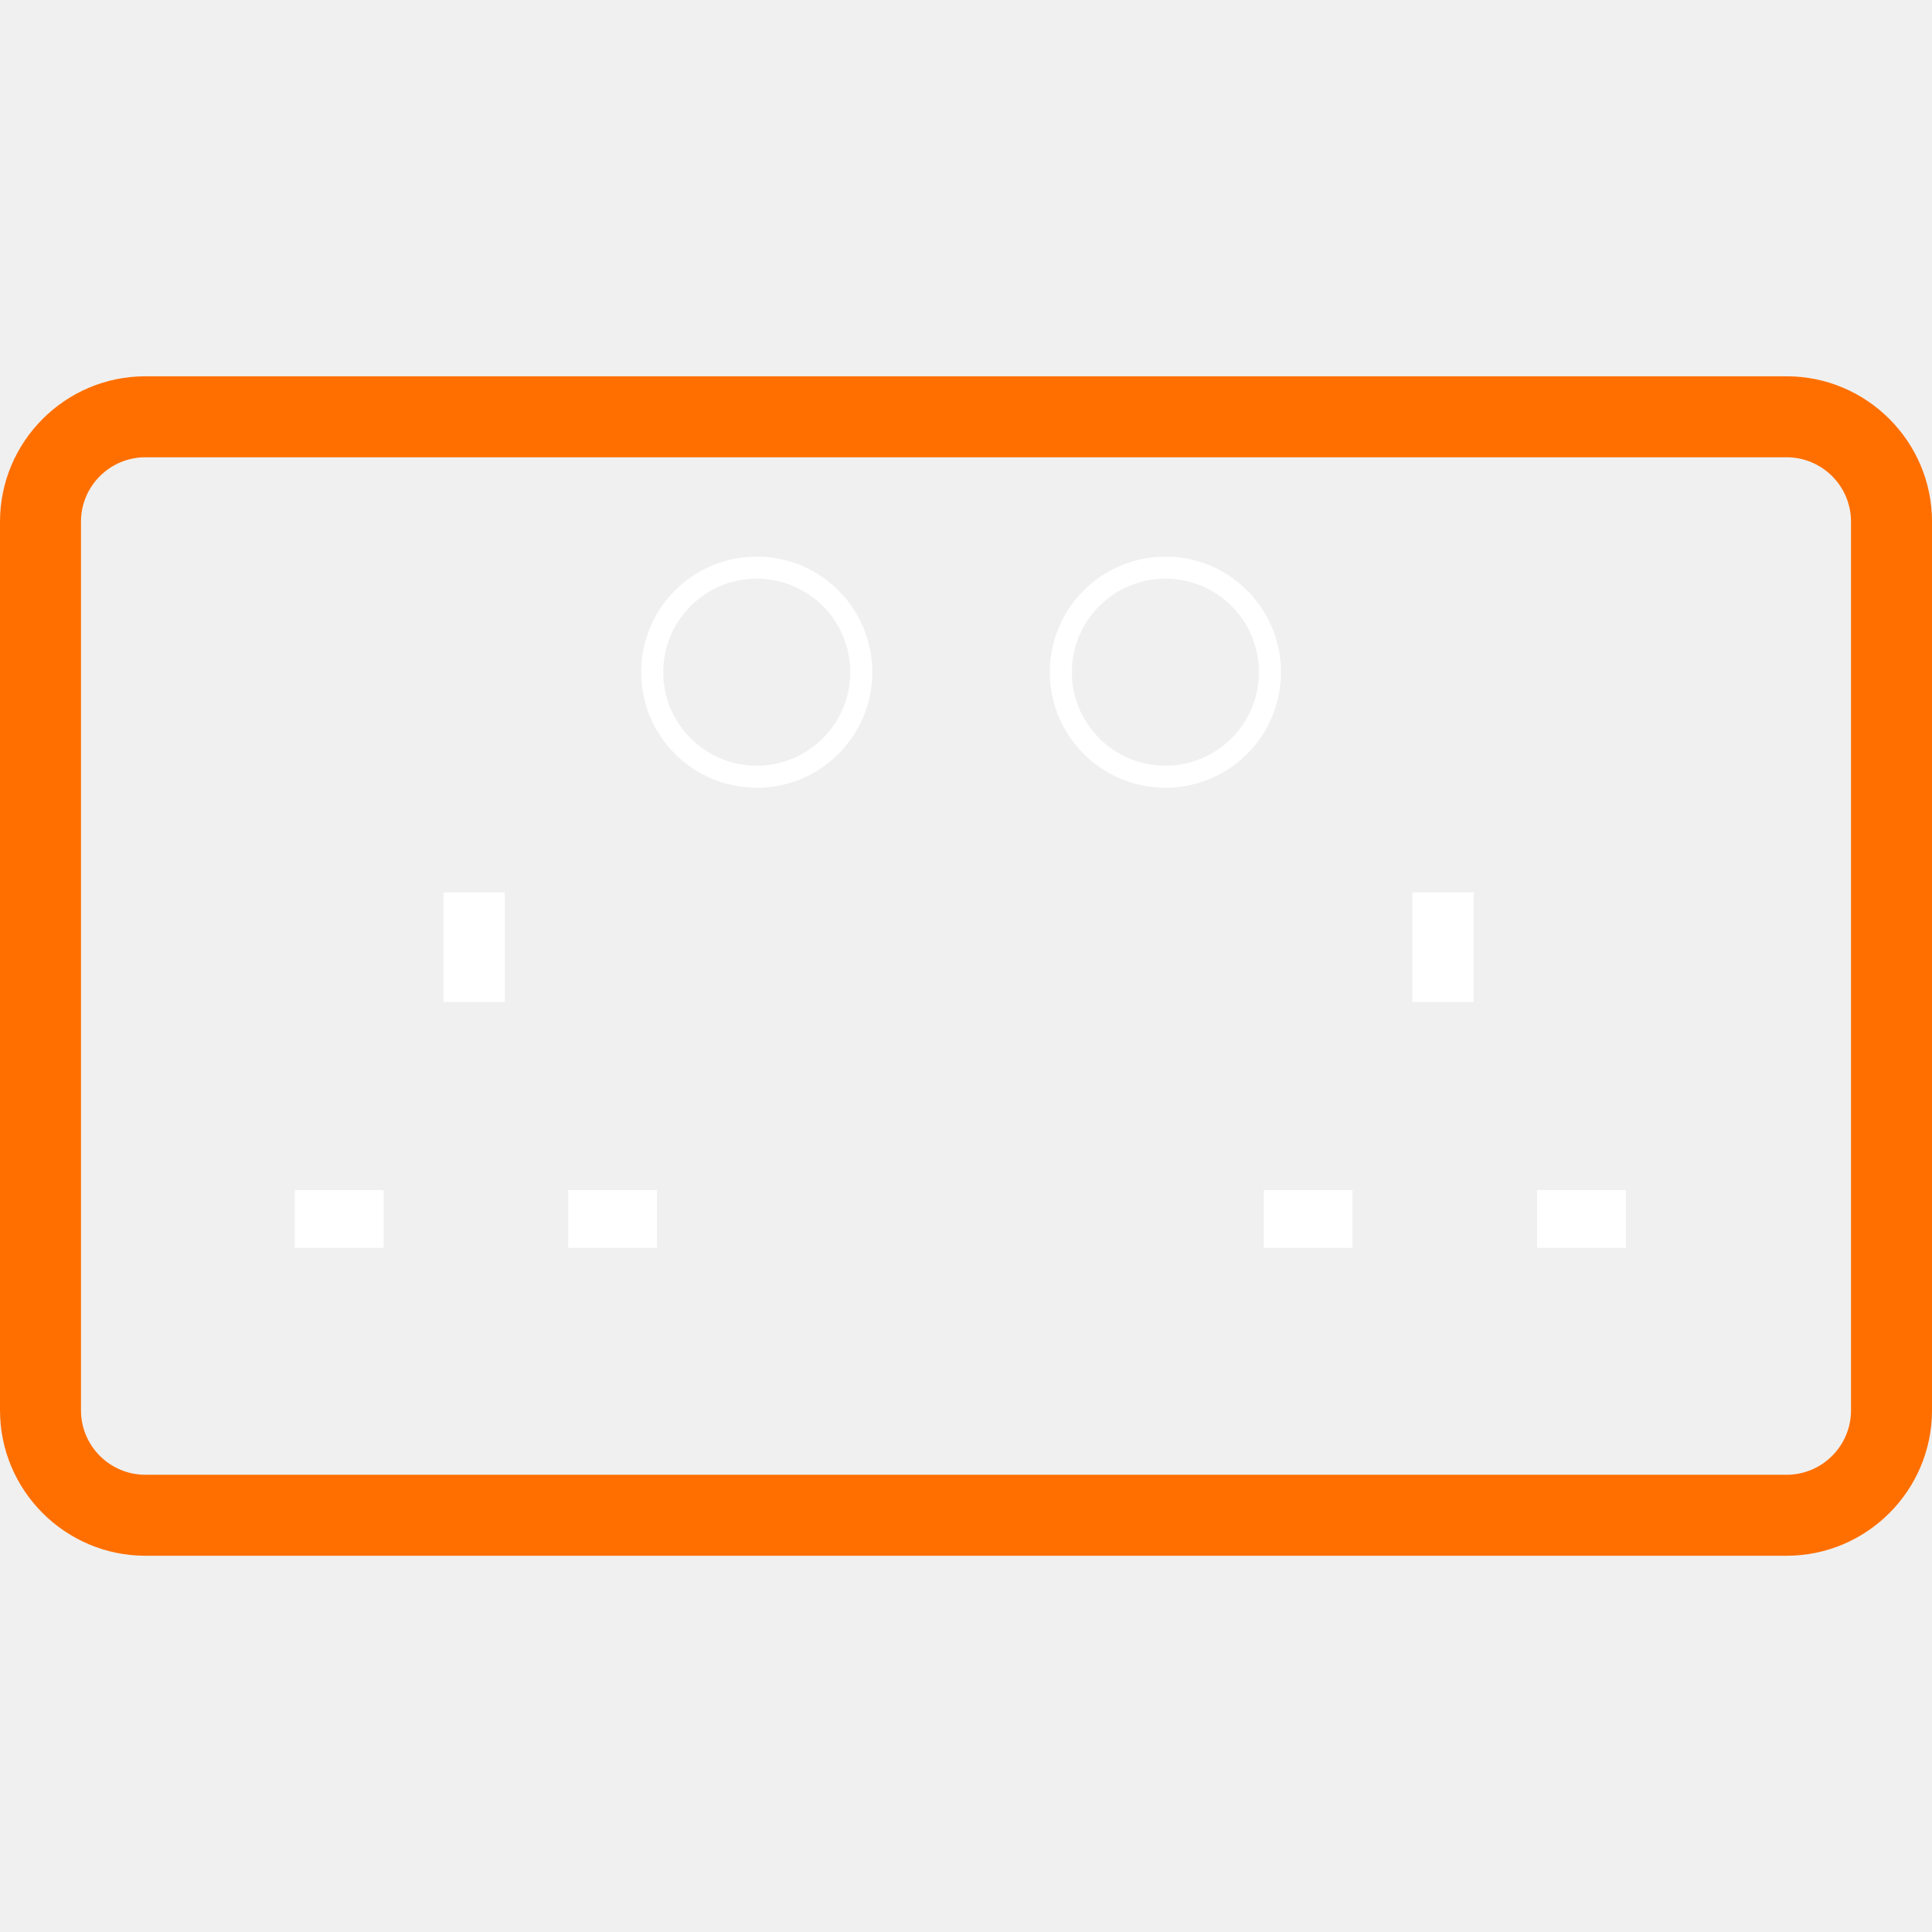
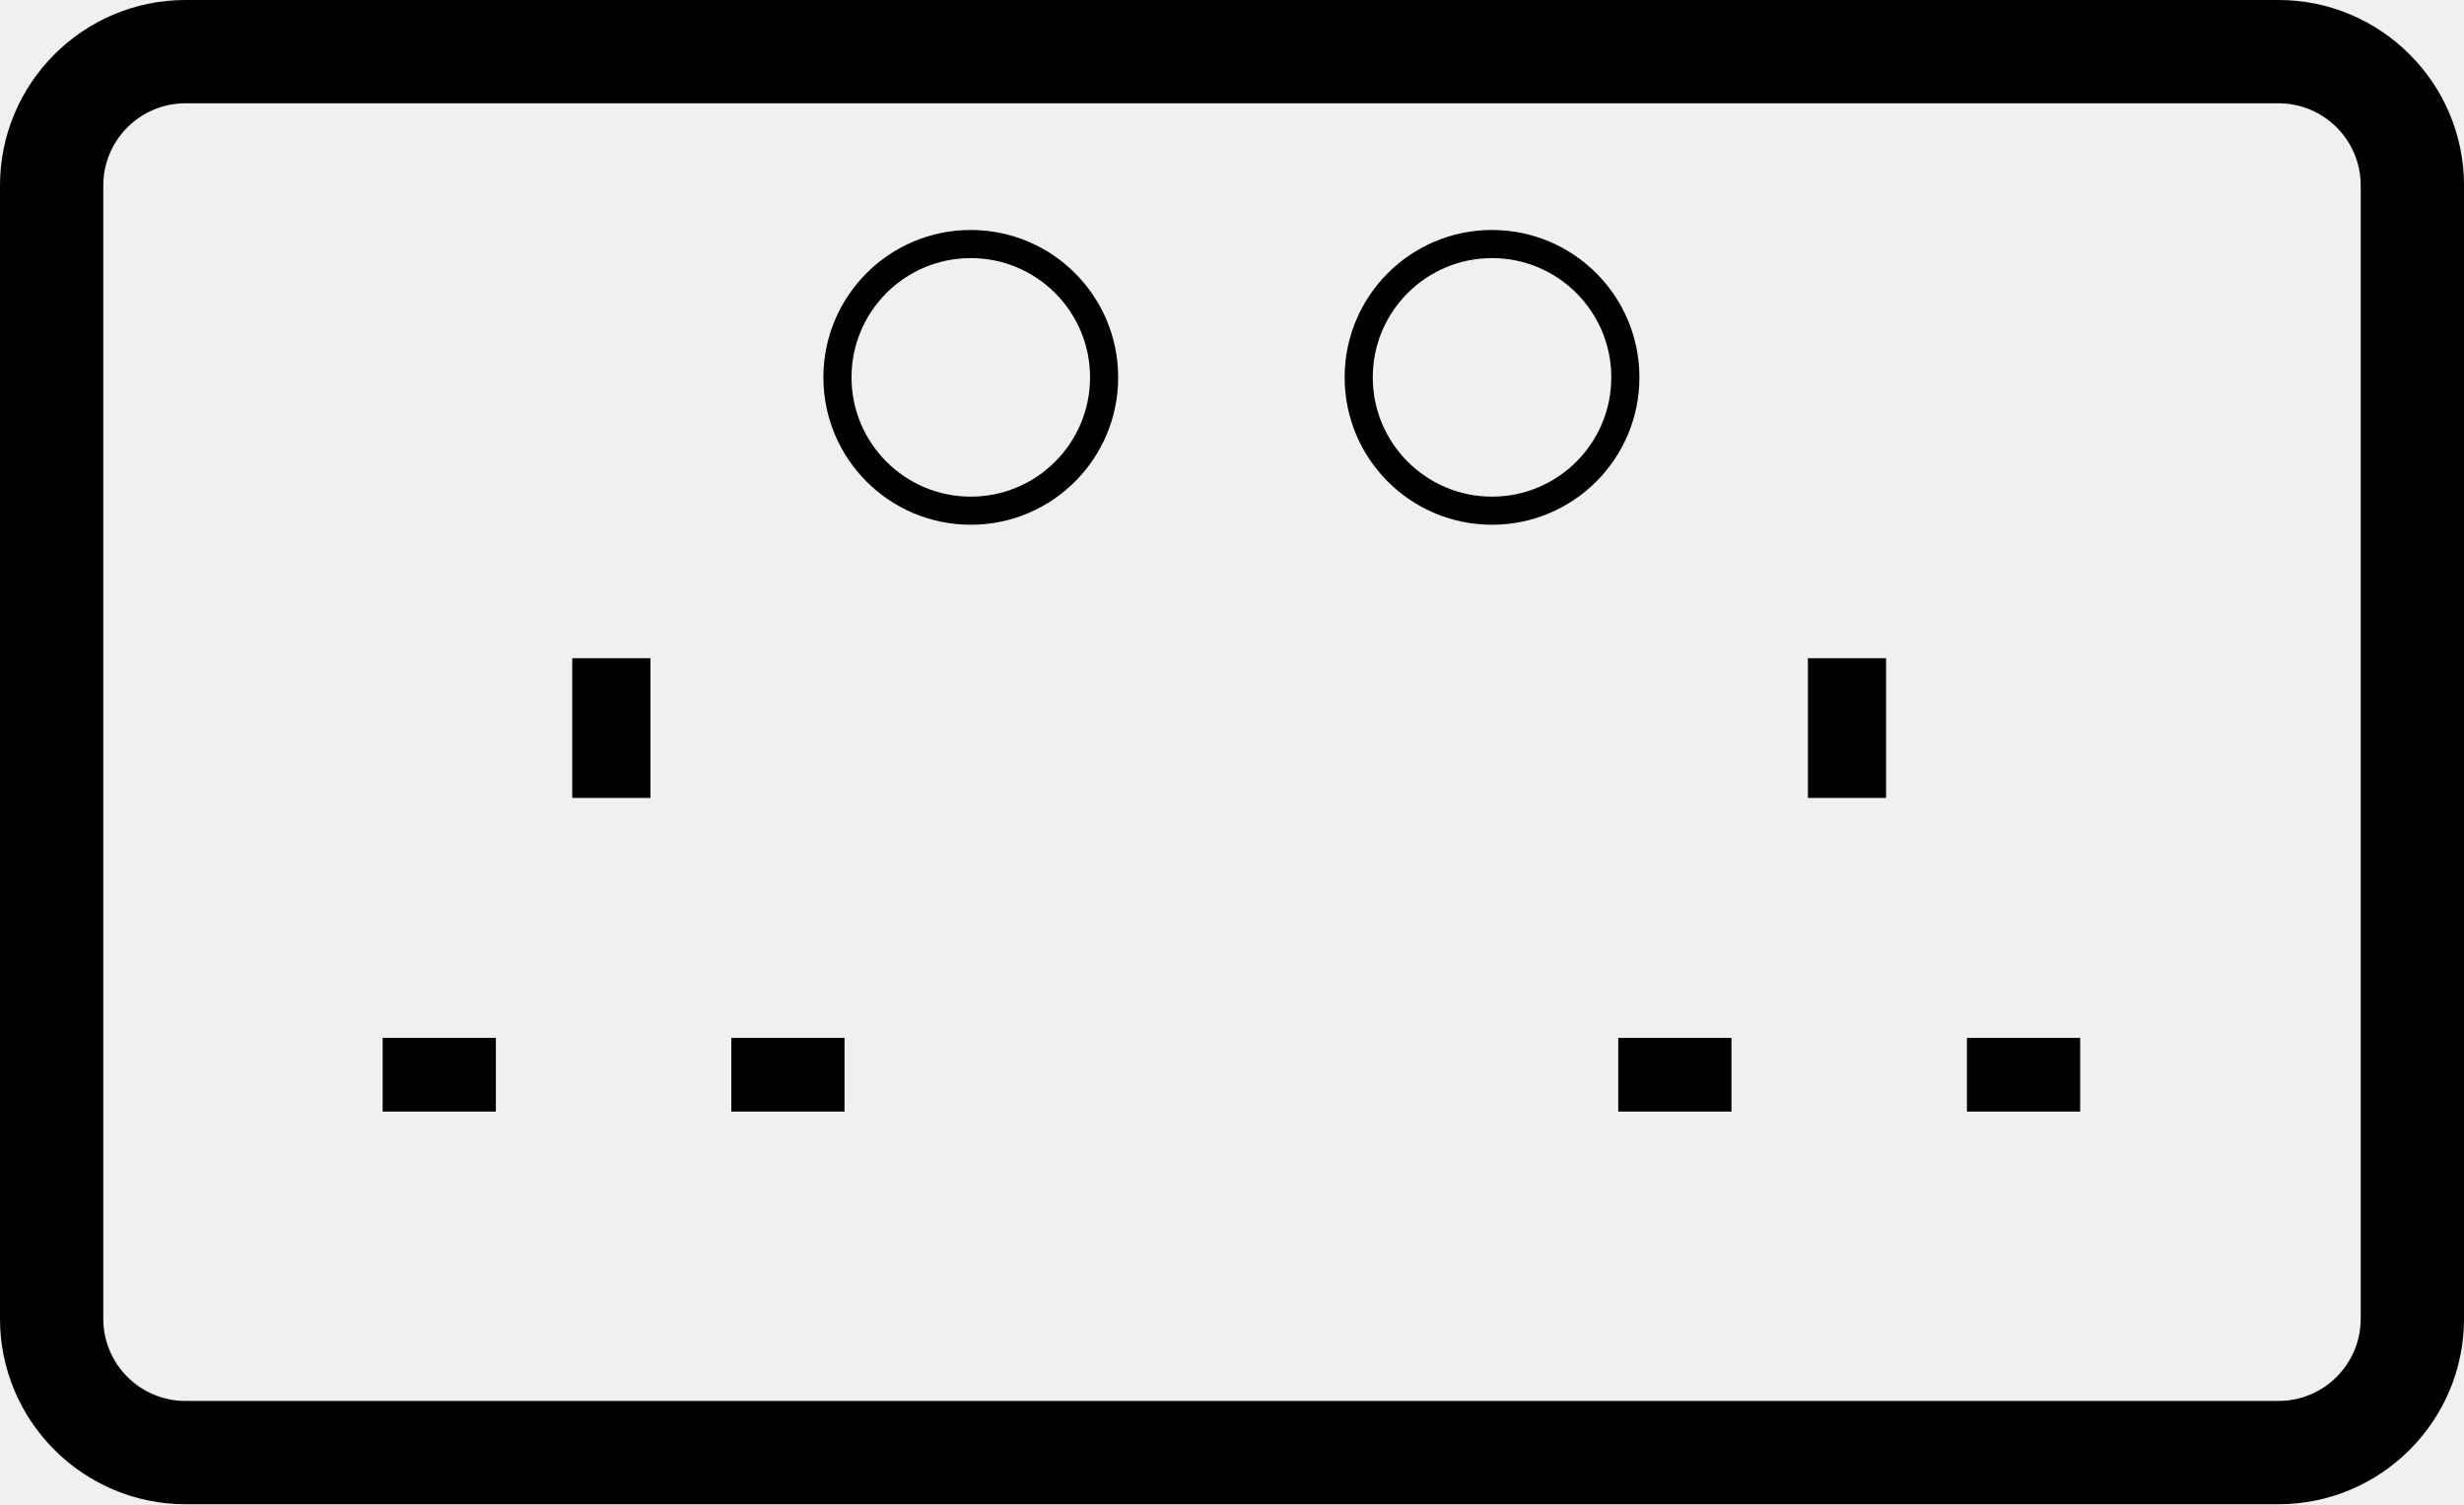
- <svg xmlns="http://www.w3.org/2000/svg" id="Layer_1" viewBox="0 0 954.27 954.27">
+ <svg xmlns="http://www.w3.org/2000/svg" id="Layer_1" viewBox="0 0 954.27 582.56">
  <defs>
-     <style>.cls-1{fill:#fff;fill-rule:evenodd;}</style>
+     <style>.cls-1{fill-rule:evenodd;}</style>
  </defs>
-   <g transform="translate(0, 185.86)">
-     <path d="M882.42,40c17.59,0,31.85,14.26,31.85,31.85v438.87c0,17.59-14.26,31.85-31.85,31.85H71.85c-17.59,0-31.85-14.26-31.85-31.85V71.85c0-17.59,14.26-31.85,31.85-31.85h810.58M882.42,0H71.85C32.23,0,0,32.23,0,71.85v438.87c0,39.62,32.23,71.85,71.85,71.85h810.58c39.62,0,71.85-32.23,71.85-71.85V71.85c0-39.62-32.23-71.85-71.85-71.85h0Z" fill="#FF6F00" />
-     <path class="cls-1" d="M145.63,401.96h43.85v28.54h-43.85v-28.54Z" />
-     <path class="cls-1" d="M280.67,401.96h43.85v28.54h-43.85v-28.54Z" />
-     <path class="cls-1" d="M219.06,254.91h30.28v54.12h-30.28v-54.12Z" />
-     <path class="cls-1" d="M624.18,401.96h43.85v28.54h-43.85v-28.54Z" />
-     <path class="cls-1" d="M759.22,401.96h43.85v28.54h-43.85v-28.54Z" />
-     <path class="cls-1" d="M697.61,254.91h30.28v54.12h-30.28v-54.12Z" />
-     <path class="cls-1" d="M373.77,89.07c31.52,0,57.08,25.55,57.08,57.08s-25.55,57.08-57.08,57.08-57.08-25.55-57.08-57.08,25.55-57.08,57.08-57.08ZM373.77,99.96c25.51,0,46.19,20.68,46.19,46.19s-20.68,46.19-46.19,46.19-46.19-20.68-46.19-46.19,20.68-46.19,46.19-46.19Z" />
-     <path class="cls-1" d="M575.63,89.07c31.52,0,57.08,25.55,57.08,57.08s-25.55,57.08-57.08,57.08-57.08-25.55-57.08-57.08,25.55-57.08,57.08-57.08ZM575.63,99.96c25.51,0,46.19,20.68,46.19,46.19s-20.68,46.19-46.19,46.19-46.19-20.68-46.19-46.19,20.68-46.19,46.19-46.19Z" />
-   </g>
+   <path class="cls-1" d="M148.19,401.96h43.85v28.54h-43.85v-28.54Z" />
+   <path class="cls-1" d="M283.22,401.96h43.85v28.54h-43.85v-28.54Z" />
+   <path class="cls-1" d="M221.62,254.91h30.28v54.12h-30.28v-54.12Z" />
+   <path class="cls-1" d="M626.73,401.96h43.85v28.54h-43.85v-28.54Z" />
+   <path class="cls-1" d="M761.77,401.96h43.85v28.54h-43.85v-28.54Z" />
+   <path class="cls-1" d="M700.17,254.91h30.28v54.12h-30.28v-54.12Z" />
+   <path class="cls-1" d="M375.97,89.07c31.52,0,57.08,25.55,57.08,57.08s-25.55,57.08-57.08,57.08-57.08-25.55-57.08-57.08,25.55-57.08,57.08-57.08ZM375.97,99.96c25.51,0,46.19,20.68,46.19,46.19s-20.68,46.19-46.19,46.19-46.19-20.68-46.19-46.19,20.68-46.19,46.19-46.19Z" />
+   <path class="cls-1" d="M577.84,89.07c31.52,0,57.08,25.55,57.08,57.08s-25.55,57.08-57.08,57.08-57.08-25.55-57.08-57.08,25.55-57.08,57.08-57.08ZM577.84,99.96c25.51,0,46.19,20.68,46.19,46.19s-20.68,46.19-46.19,46.19-46.19-20.68-46.19-46.19,20.68-46.19,46.19-46.19Z" />
+   <path d="M882.42,40c17.59,0,31.85,14.26,31.85,31.85v438.87c0,17.59-14.26,31.85-31.85,31.85H71.85c-17.59,0-31.85-14.26-31.85-31.85V71.85c0-17.59,14.26-31.85,31.85-31.85h810.58M882.42,0H71.85C32.23,0,0,32.23,0,71.85v438.87c0,39.62,32.23,71.85,71.85,71.85h810.58c39.62,0,71.85-32.23,71.85-71.85V71.85c0-39.62-32.23-71.85-71.85-71.85h0Z" />
</svg>
